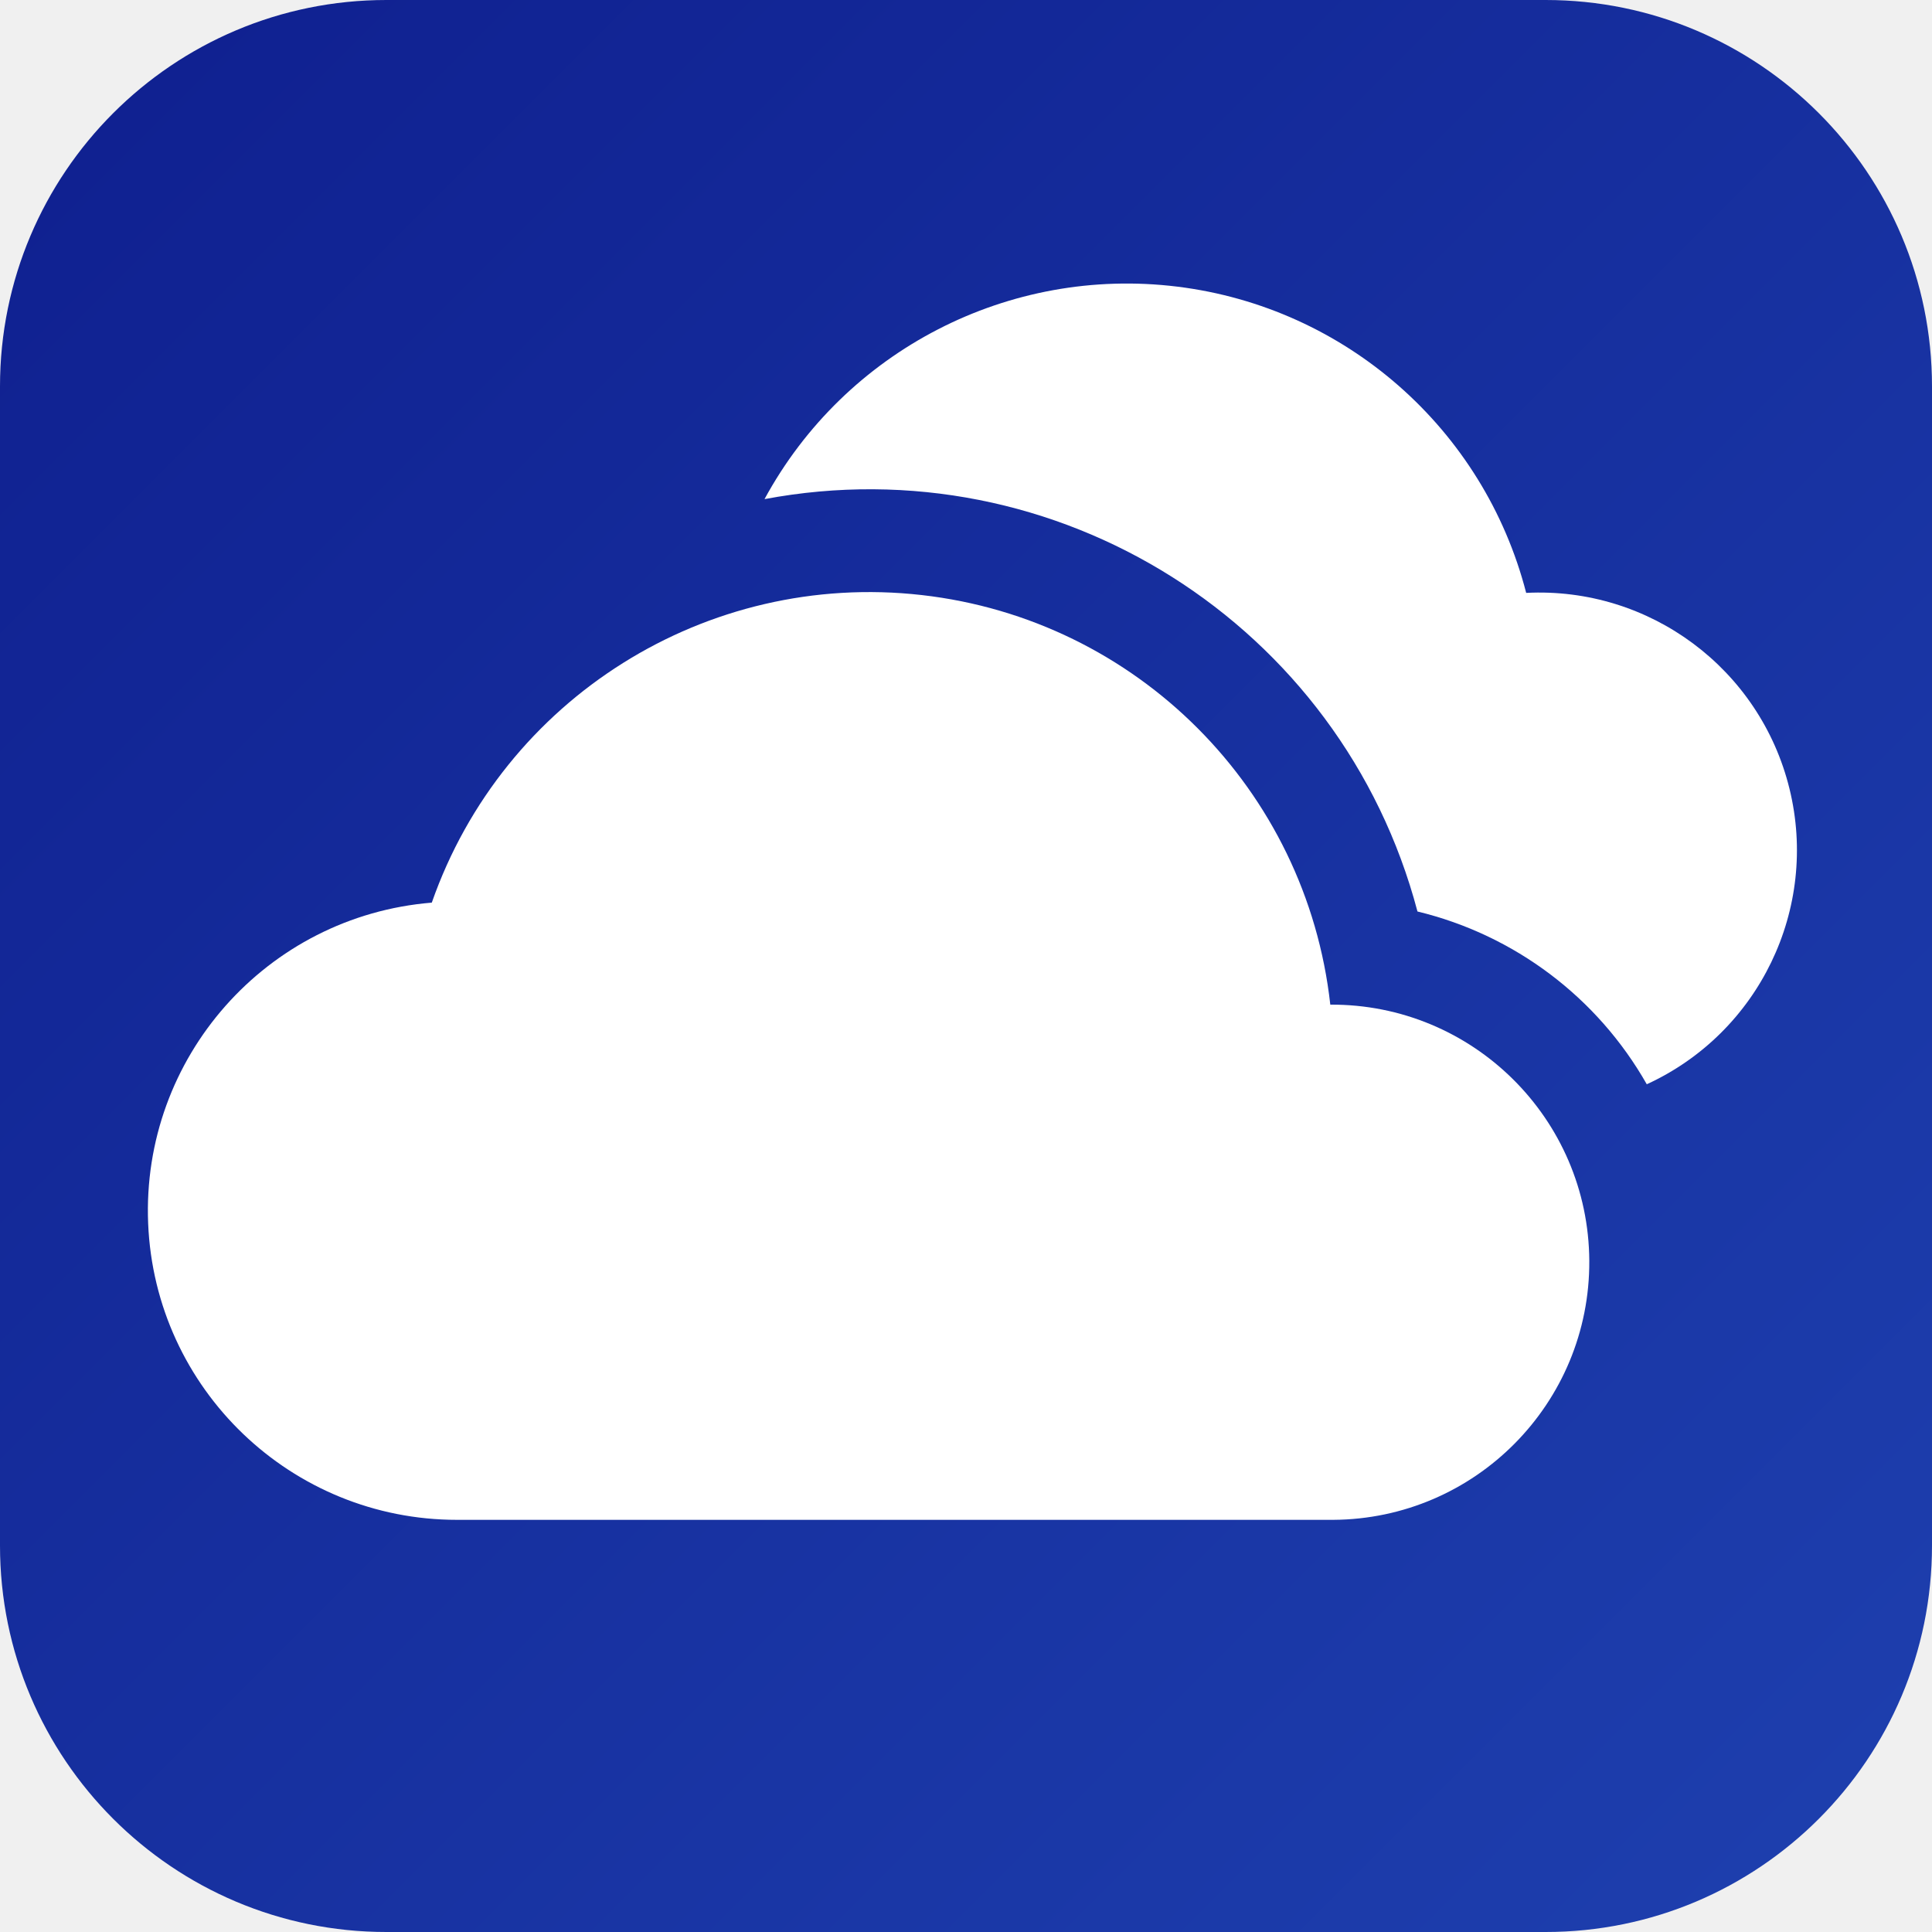
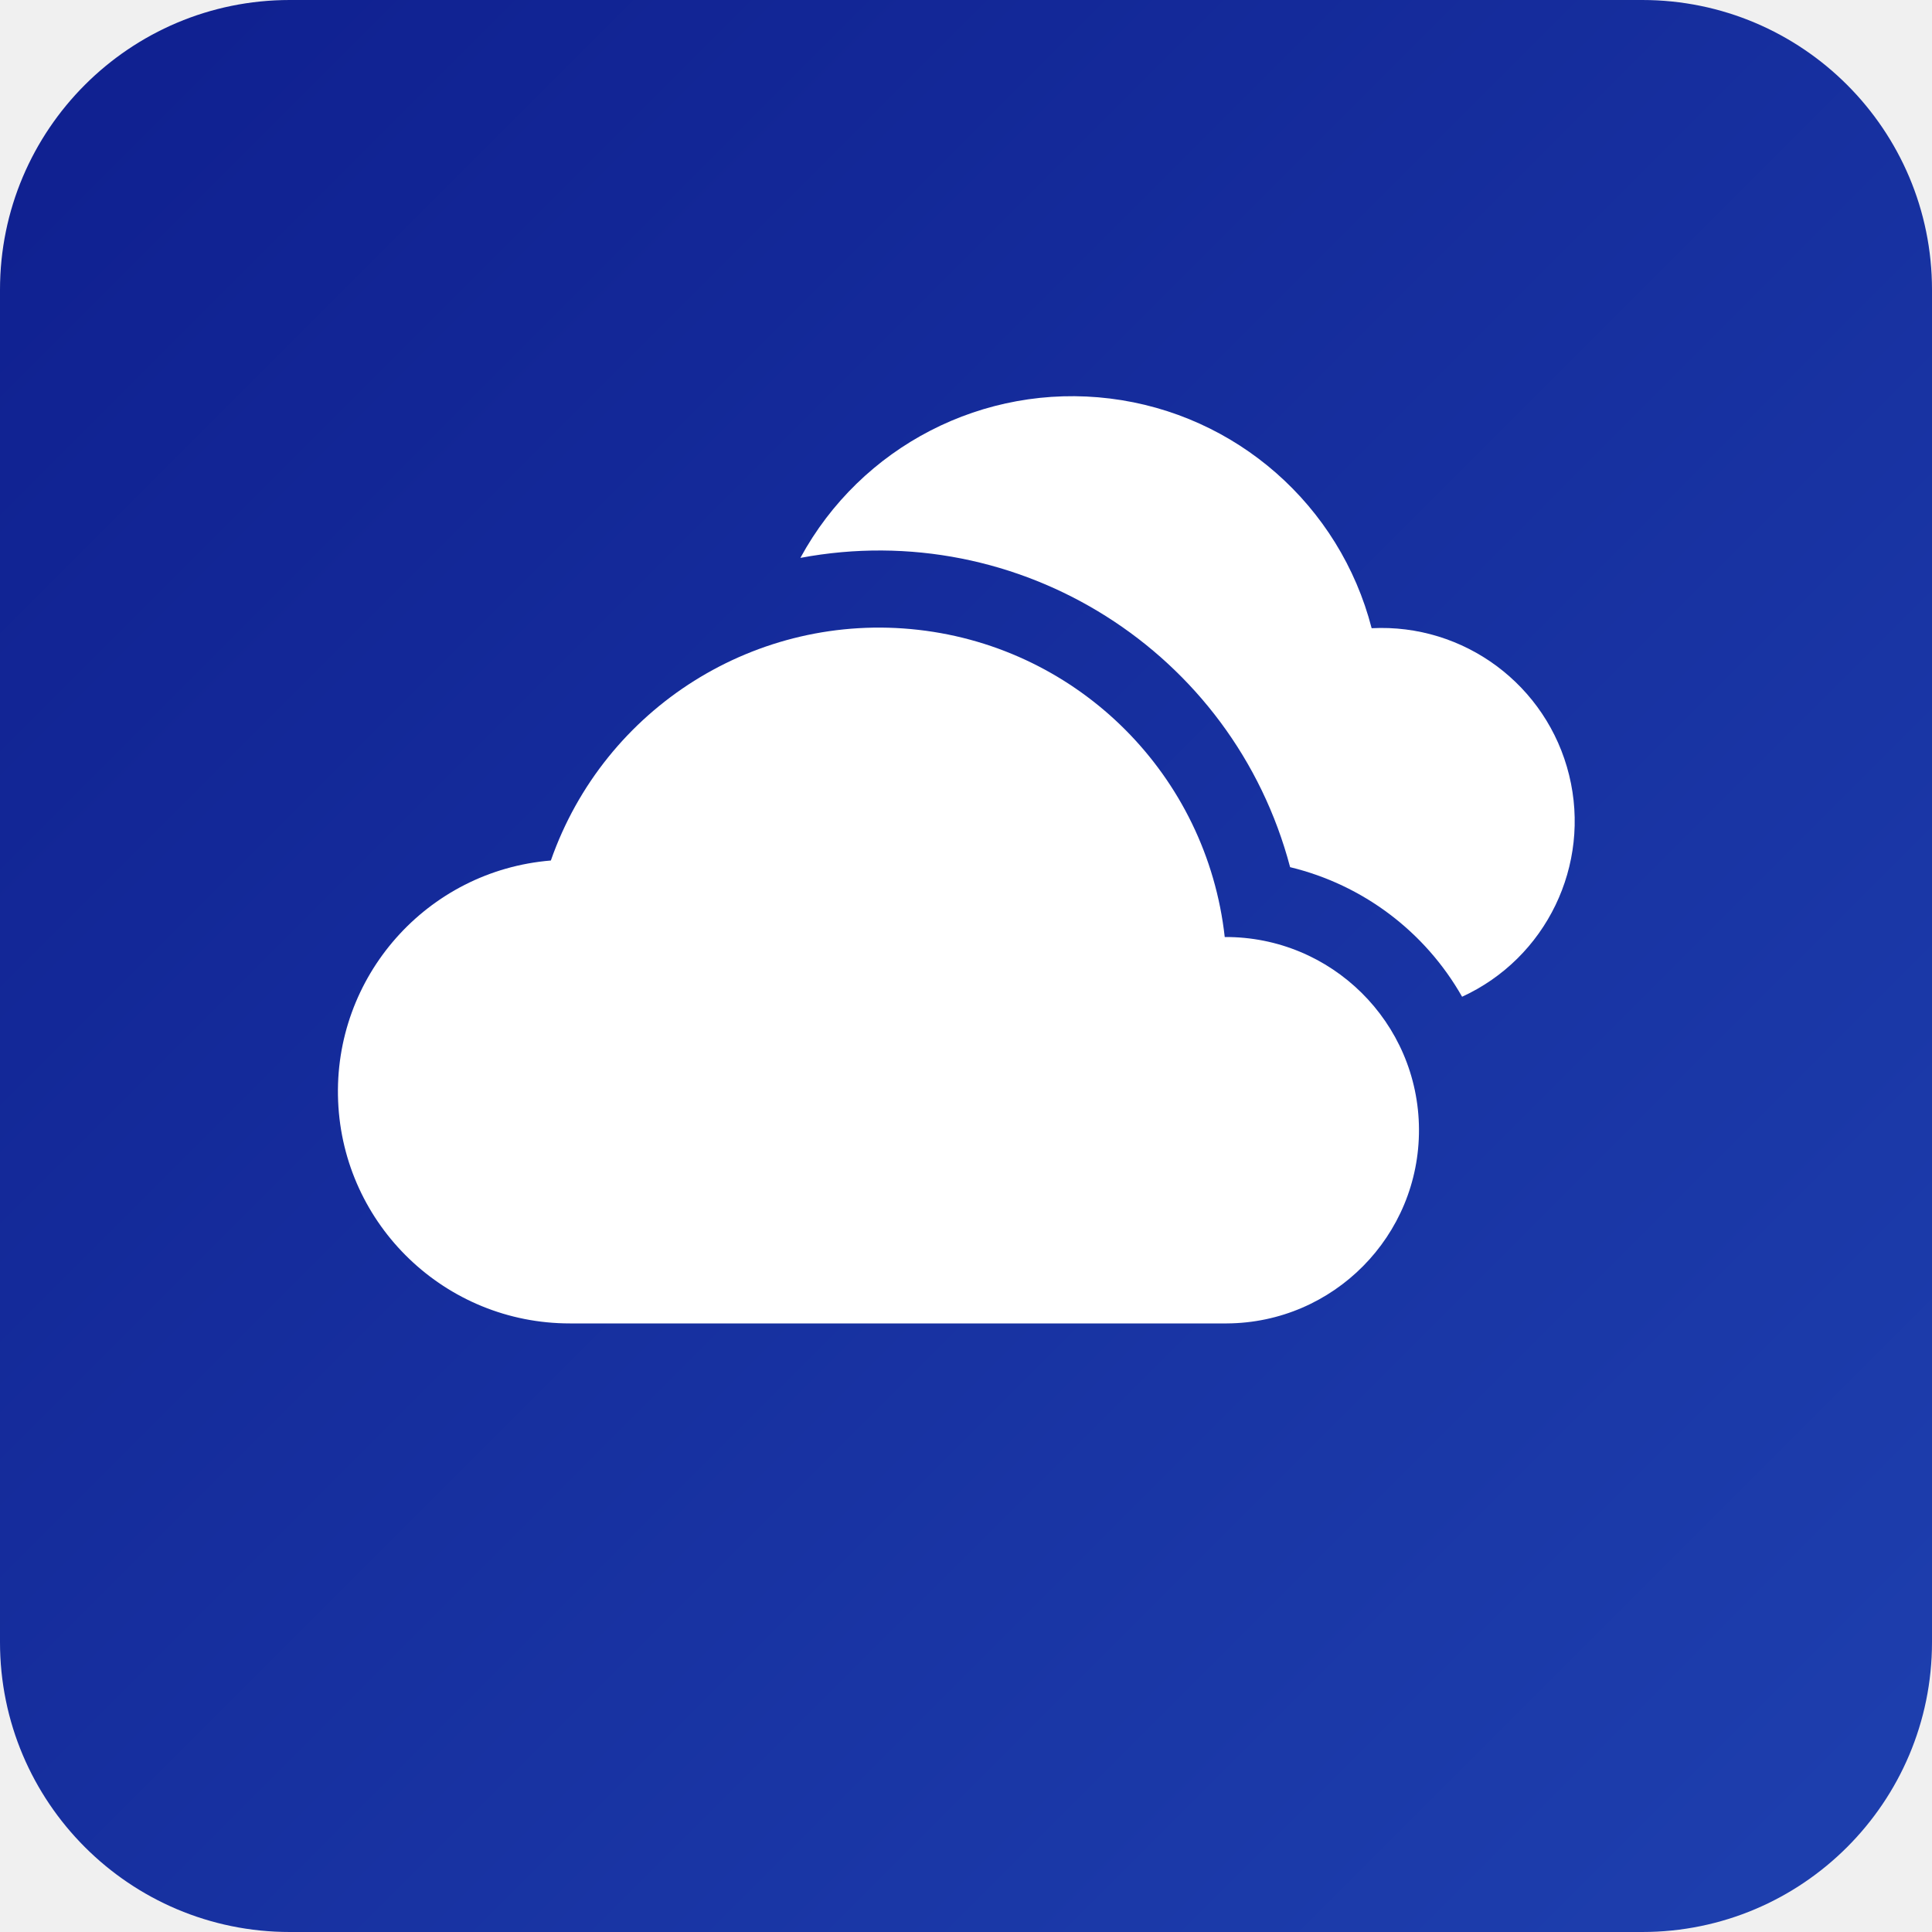
- <svg xmlns="http://www.w3.org/2000/svg" width="300" height="300" viewBox="0 0 300 300">
+ <svg xmlns="http://www.w3.org/2000/svg" width="400" height="400" viewBox="0 0 400 400">
  <defs>
    <linearGradient id="bgGradient" x1="0" y1="0" x2="1" y2="1">
      <stop offset="0%" stop-color="#0f1f8f" />
      <stop offset="100%" stop-color="#1e40af" />
    </linearGradient>
  </defs>
-   <rect width="300" height="300" rx="60" fill="url(#bgGradient)" />
-   <g transform="translate(23,12)">
+   <rect width="400" height="400" rx="60" fill="url(#bgGradient)" />
+   <g transform="translate(70,50)">
    <path d="M183.568 144          a72 72 0 0 0-139.52-15.84          A48 48 0 0 0 48 224          h136          a40 40 0 1 0-.432-80z" fill="white" />
    <path d="M232.704 156.352          a56.096 56.096 0 0 0-35.6-26.816          a88.032 88.032 0 0 0-101.392-64.032          a64.032 64.032 0 0 1 118.272 14.56          a40 40 0 0 1 18.72 76.304z" fill="white" />
  </g>
</svg>
